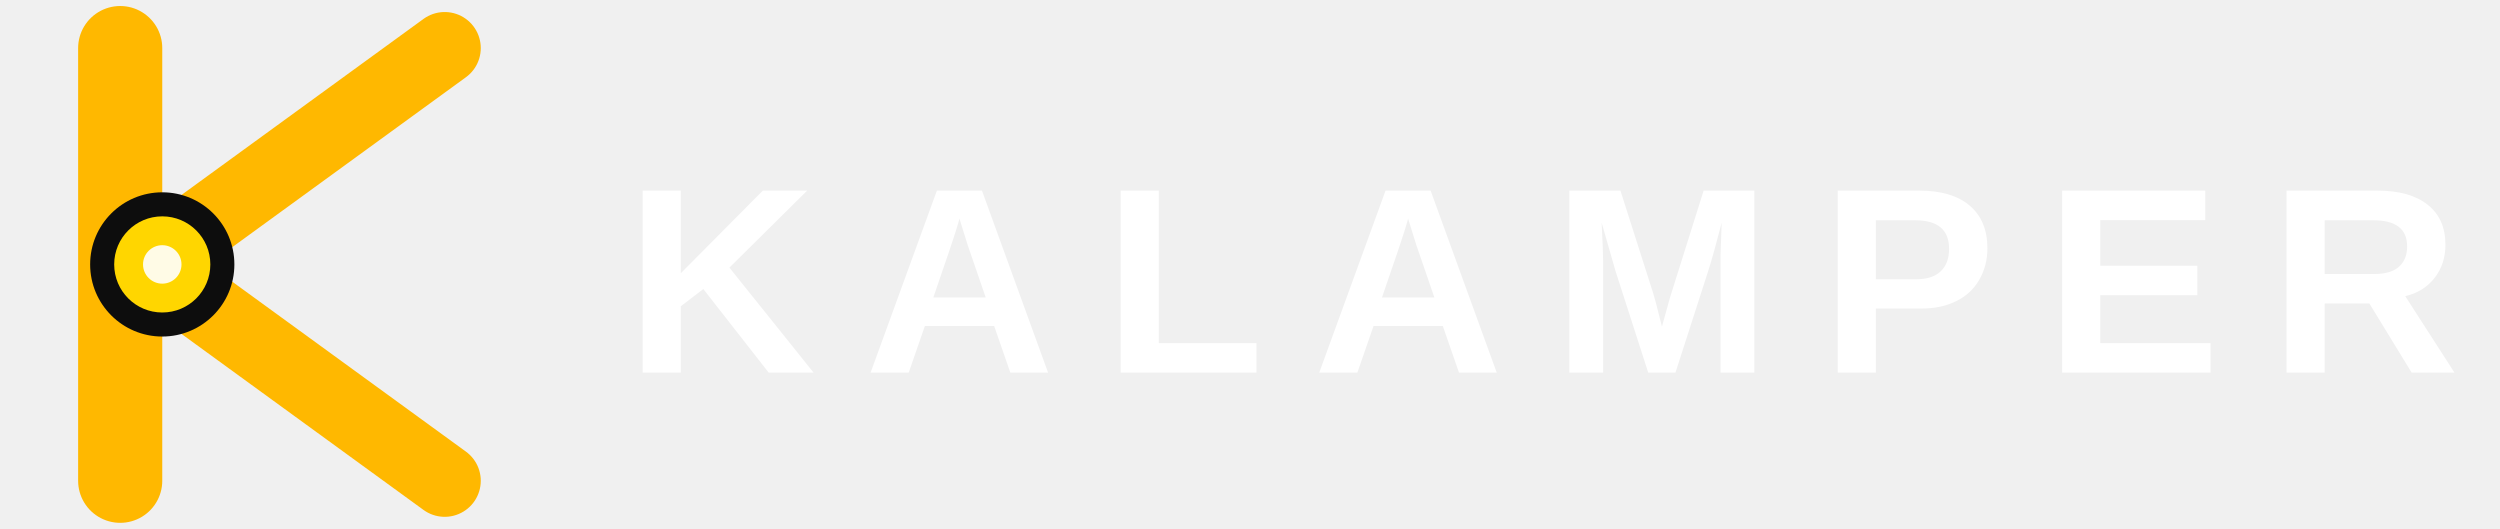
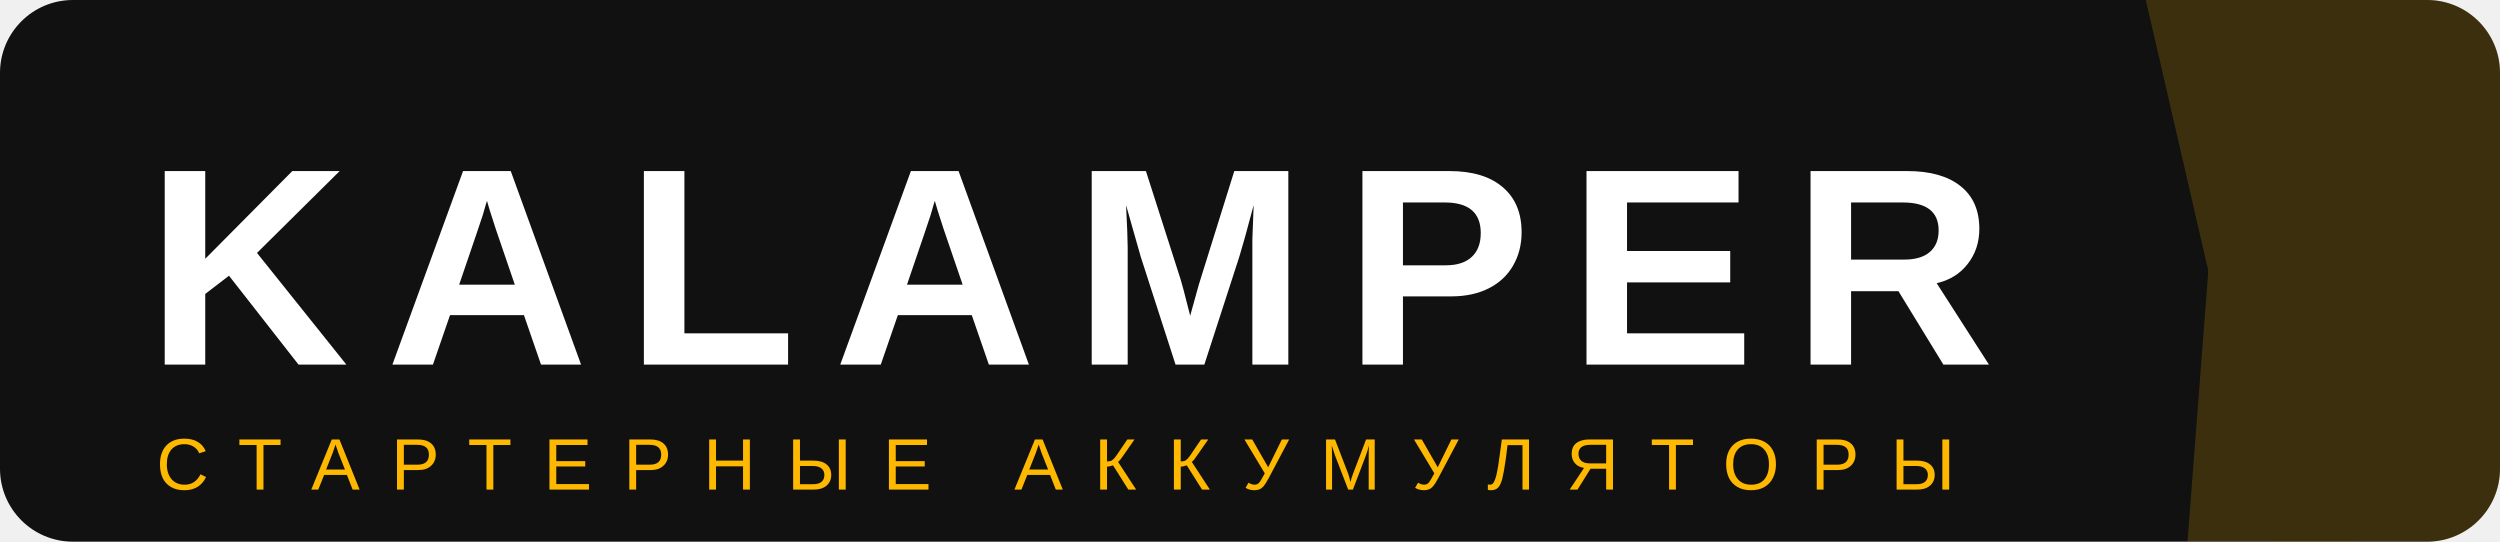
- <svg xmlns="http://www.w3.org/2000/svg" viewBox="0 0 208 44" fill="none">
-   <line x1="10" y1="4" x2="10" y2="40" stroke="#FFB800" stroke-width="7" stroke-linecap="round" />
-   <line x1="15" y1="20" x2="37" y2="4" stroke="#FFB800" stroke-width="6" stroke-linecap="round" />
-   <line x1="15" y1="24" x2="37" y2="40" stroke="#FFB800" stroke-width="6" stroke-linecap="round" />
-   <circle cx="13.5" cy="22" r="6" fill="#0D0D0D" />
-   <circle cx="13.5" cy="22" r="4" fill="#FFD600" />
-   <circle cx="13.5" cy="22" r="1.6" fill="white" opacity="0.9" />
-   <text x="52" y="31" font-family="'Arial Black','Arial',Helvetica,sans-serif" font-weight="900" font-size="22" letter-spacing="4" fill="white">KALAMPER</text>
+ <svg xmlns="http://www.w3.org/2000/svg" viewBox="0 0 240 52">
+   <rect width="240" height="52" rx="7" fill="#111111" />
+   <clipPath id="lcp">
+     <rect width="240" height="52" rx="7" />
+   </clipPath>
+   <g clip-path="url(#lcp)" opacity="0.18">
+     <polygon points="206,0 240,0 240,52 218,52" fill="#FFB800" />
+     <polygon points="214,0 226,0 226,52 210,52" fill="#FFB800" />
+   </g>
+   <text x="14" y="35" font-family="'Arial Black','Arial',Helvetica,sans-serif" font-weight="900" font-size="27" letter-spacing="3.5" fill="white">KALAMPER</text>
+   <text x="15" y="47" font-family="Arial,Helvetica,sans-serif" font-weight="400" font-size="7" letter-spacing="3" fill="#FFB800">СТАРТЕРНЫЕ АККУМУЛЯТОРЫ</text>
</svg>
